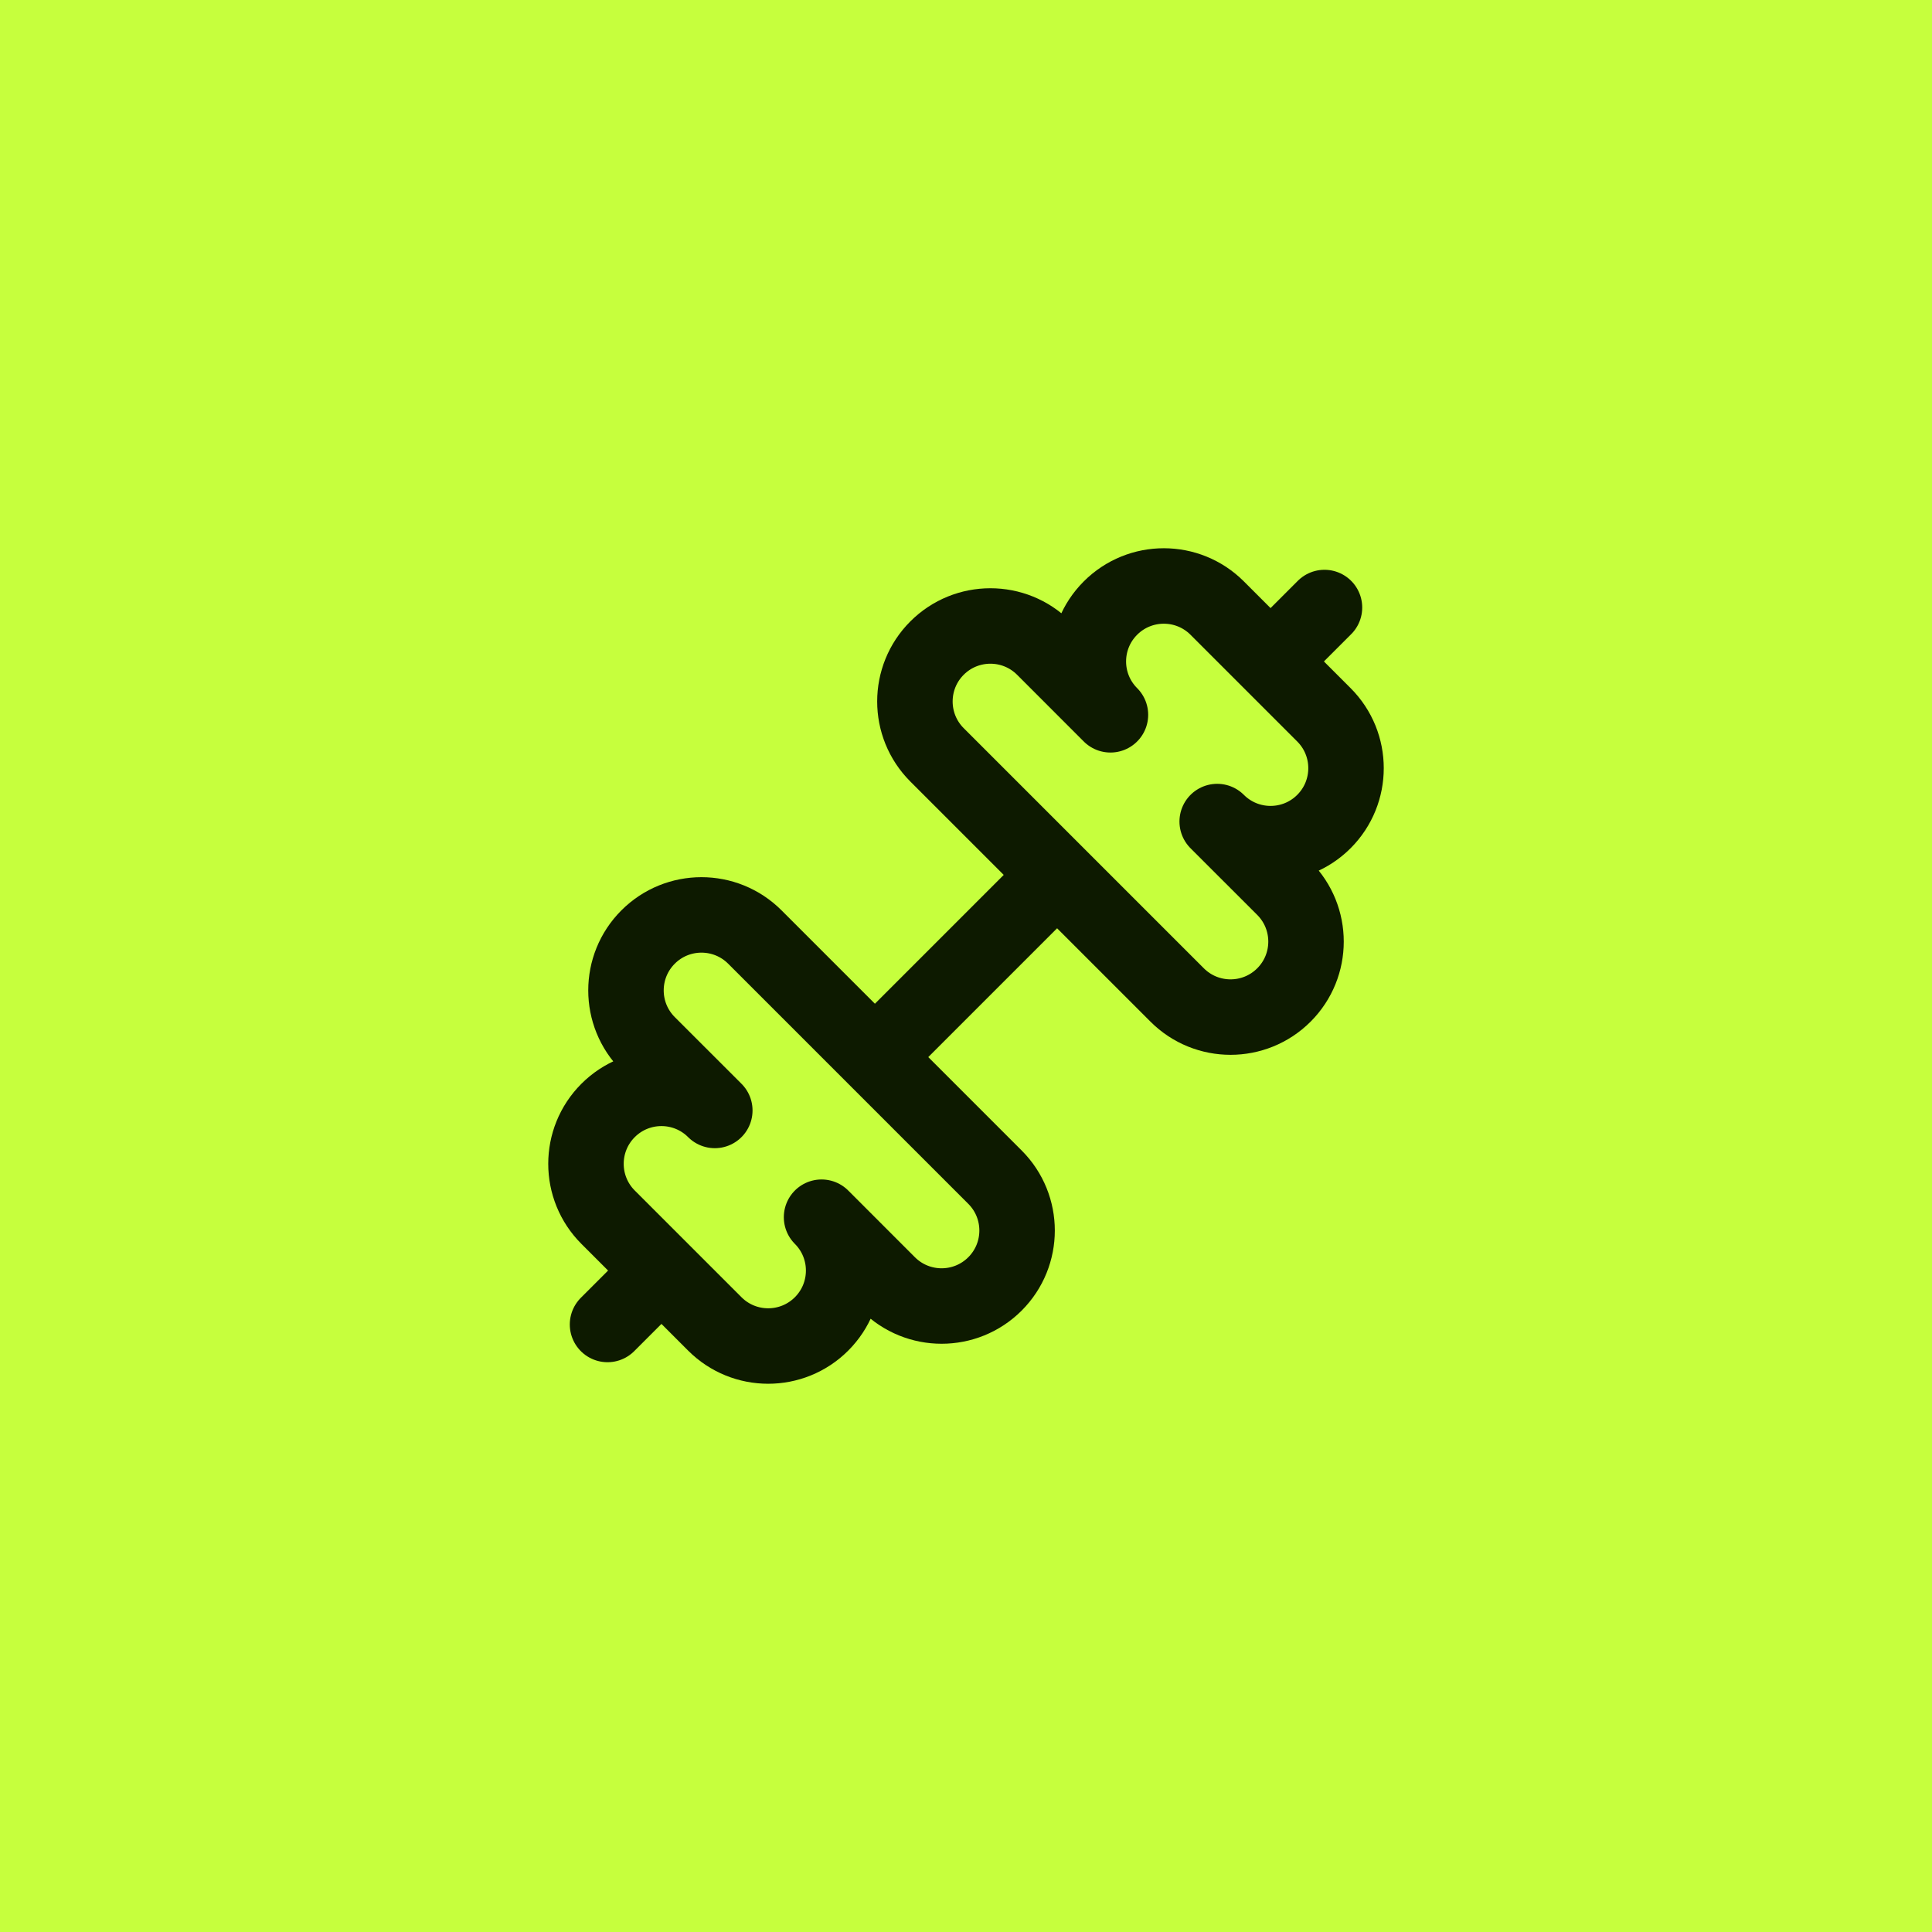
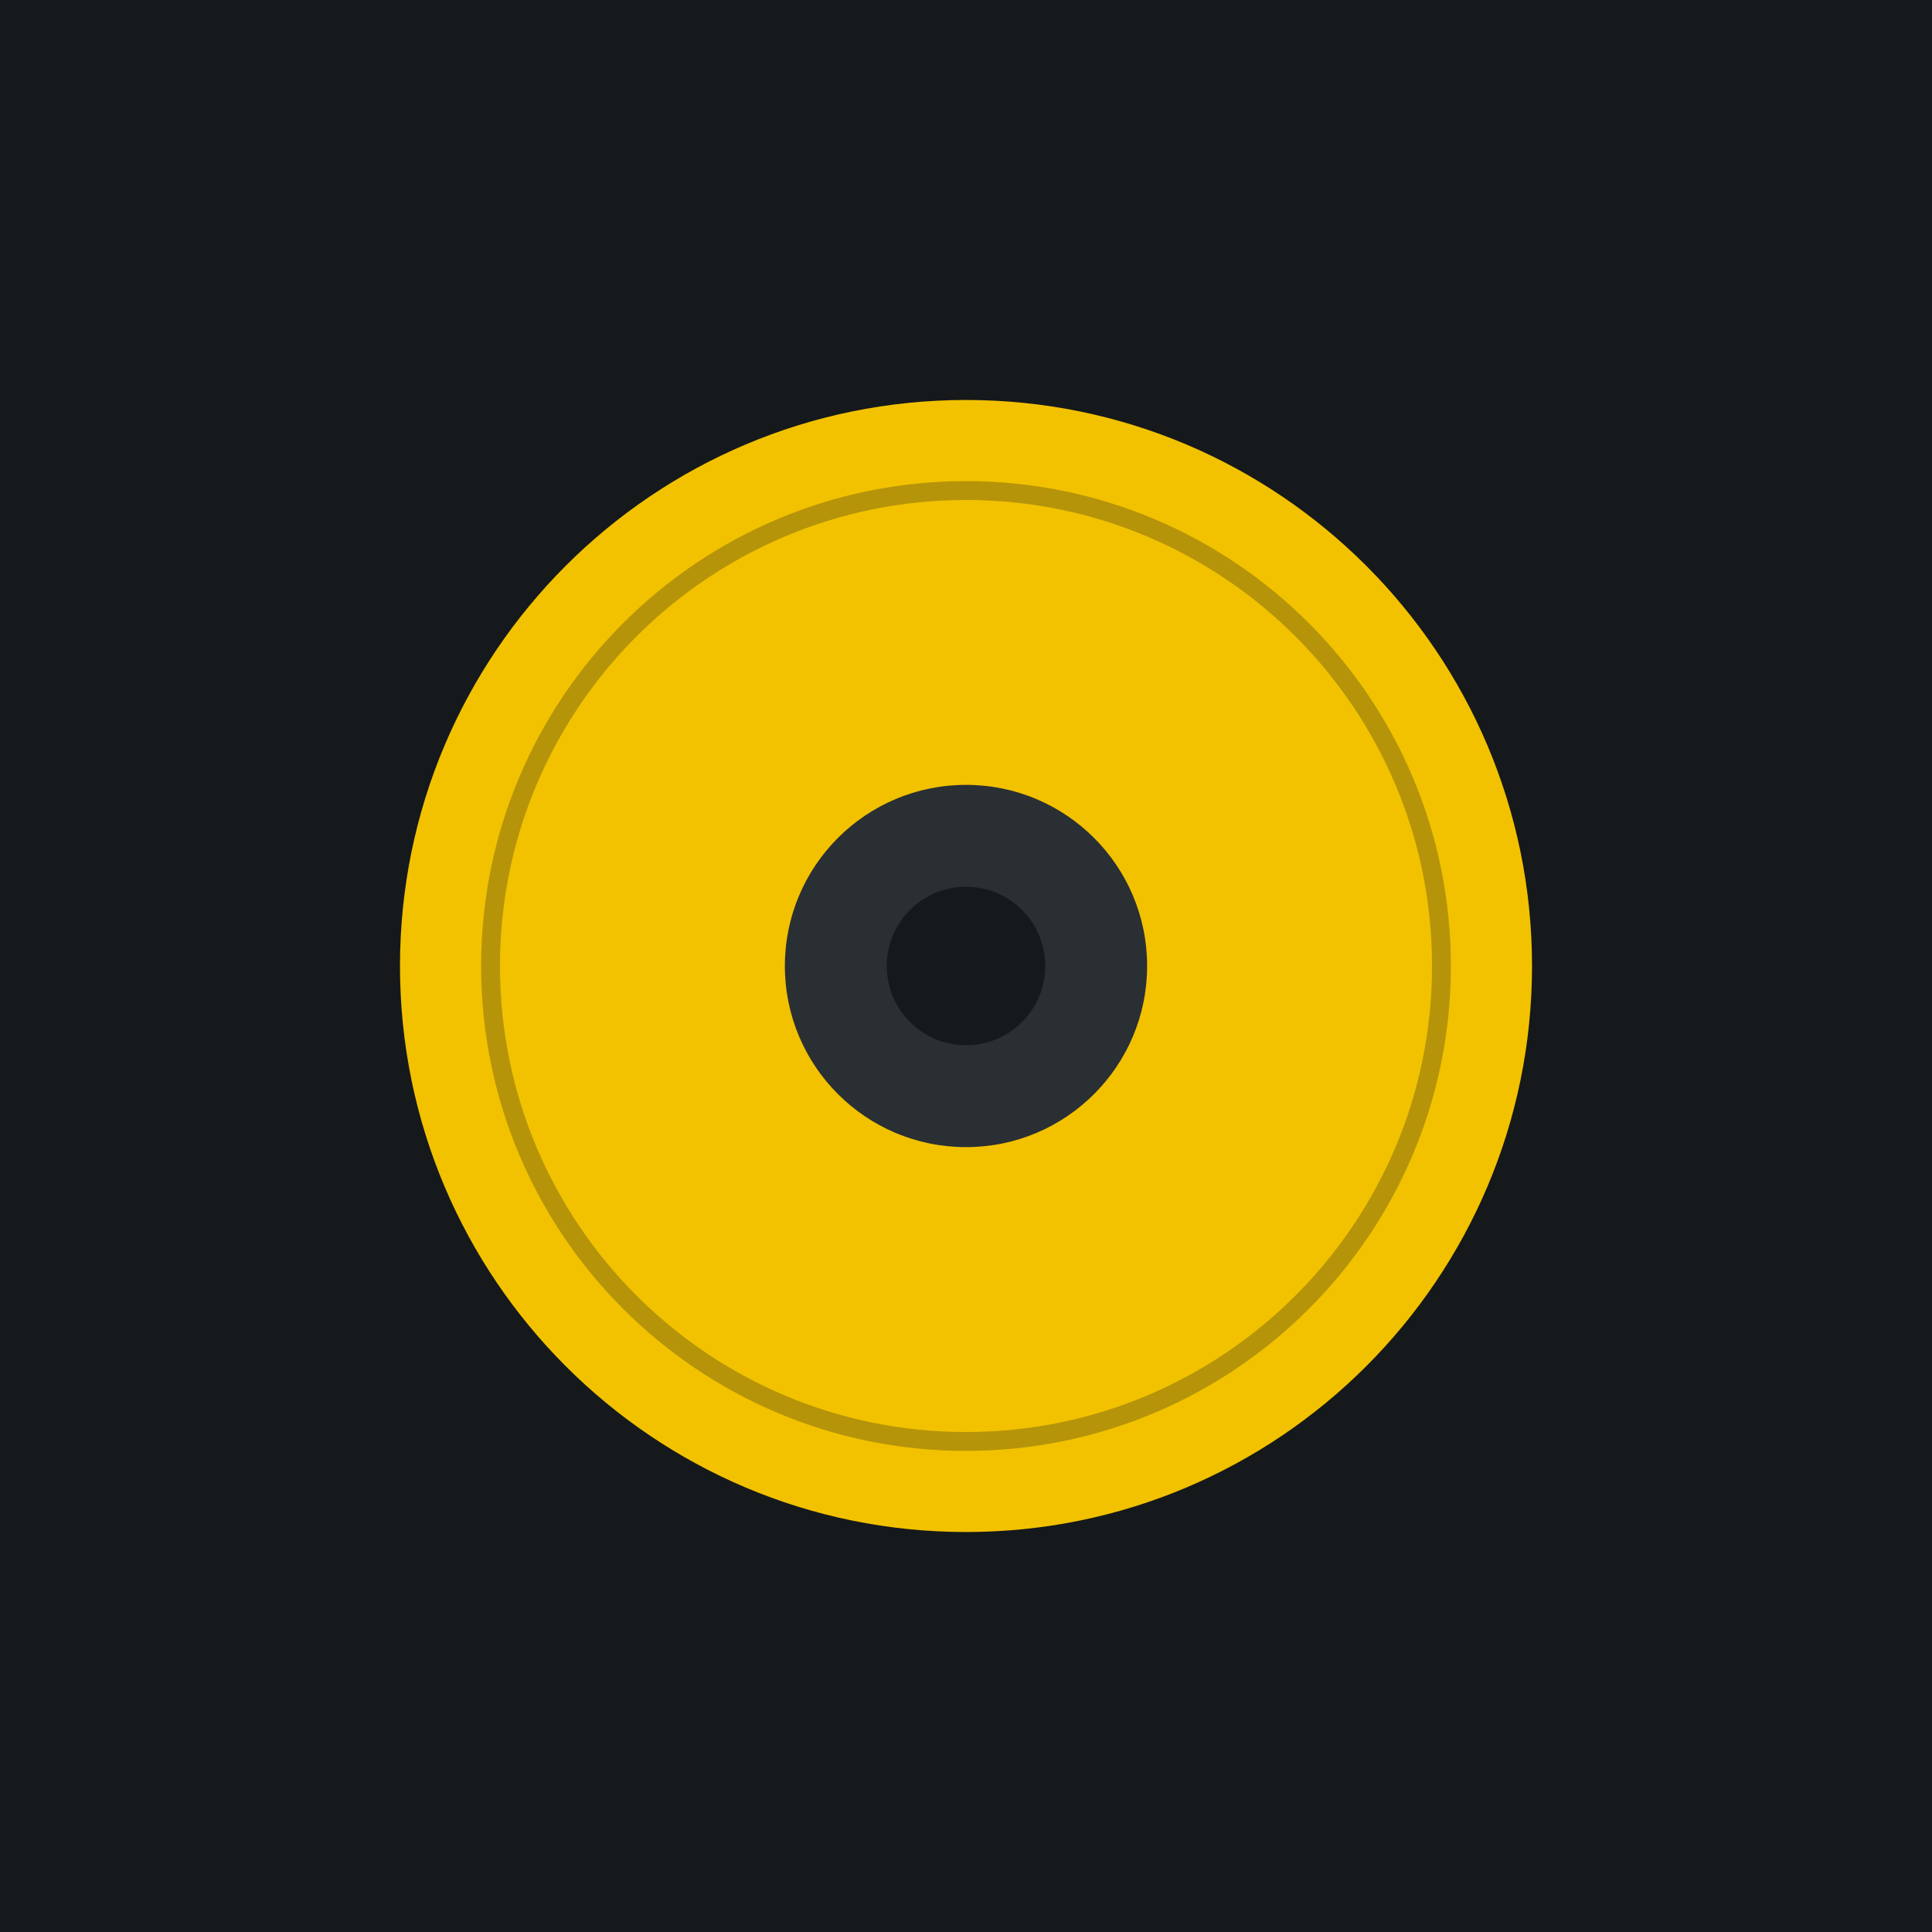
<svg xmlns="http://www.w3.org/2000/svg" viewBox="0 0 512 512">
-   <rect width="512" height="512" fill="#c6ff3d" />
-   <g transform="translate(136 136) scale(10)" fill="none" stroke="#0d1a00" stroke-width="2" stroke-linecap="round" stroke-linejoin="round">
-     <path d="M17.596 12.768a2 2 0 1 0 2.829-2.829l-1.768-1.767a2 2 0 0 0 2.828-2.829l-2.828-2.828a2 2 0 0 0-2.829 2.828l-1.767-1.768a2 2 0 1 0-2.829 2.829z" />
-     <path d="m2.5 21.5 1.4-1.4" />
-     <path d="m20.1 3.9 1.4-1.4" />
-     <path d="M5.343 21.485a2 2 0 1 0 2.829-2.828l1.767 1.768a2 2 0 1 0 2.829-2.829l-6.364-6.364a2 2 0 1 0-2.829 2.829l1.768 1.767a2 2 0 0 0-2.828 2.829z" />
-     <path d="m9.6 14.4 4.8-4.8" />
-   </g>
+   <rect width="512" height="512" rx="0" fill="#16191b" />
+   <circle cx="256" cy="256" r="150" fill="#f2c200" />
+   <circle cx="256" cy="256" r="126" fill="none" stroke="#1c1f22" stroke-opacity="0.28" stroke-width="5" />
+   <circle cx="256" cy="256" r="48" fill="#2a2f33" />
+   <circle cx="256" cy="256" r="21" fill="#16191b" />
</svg>
